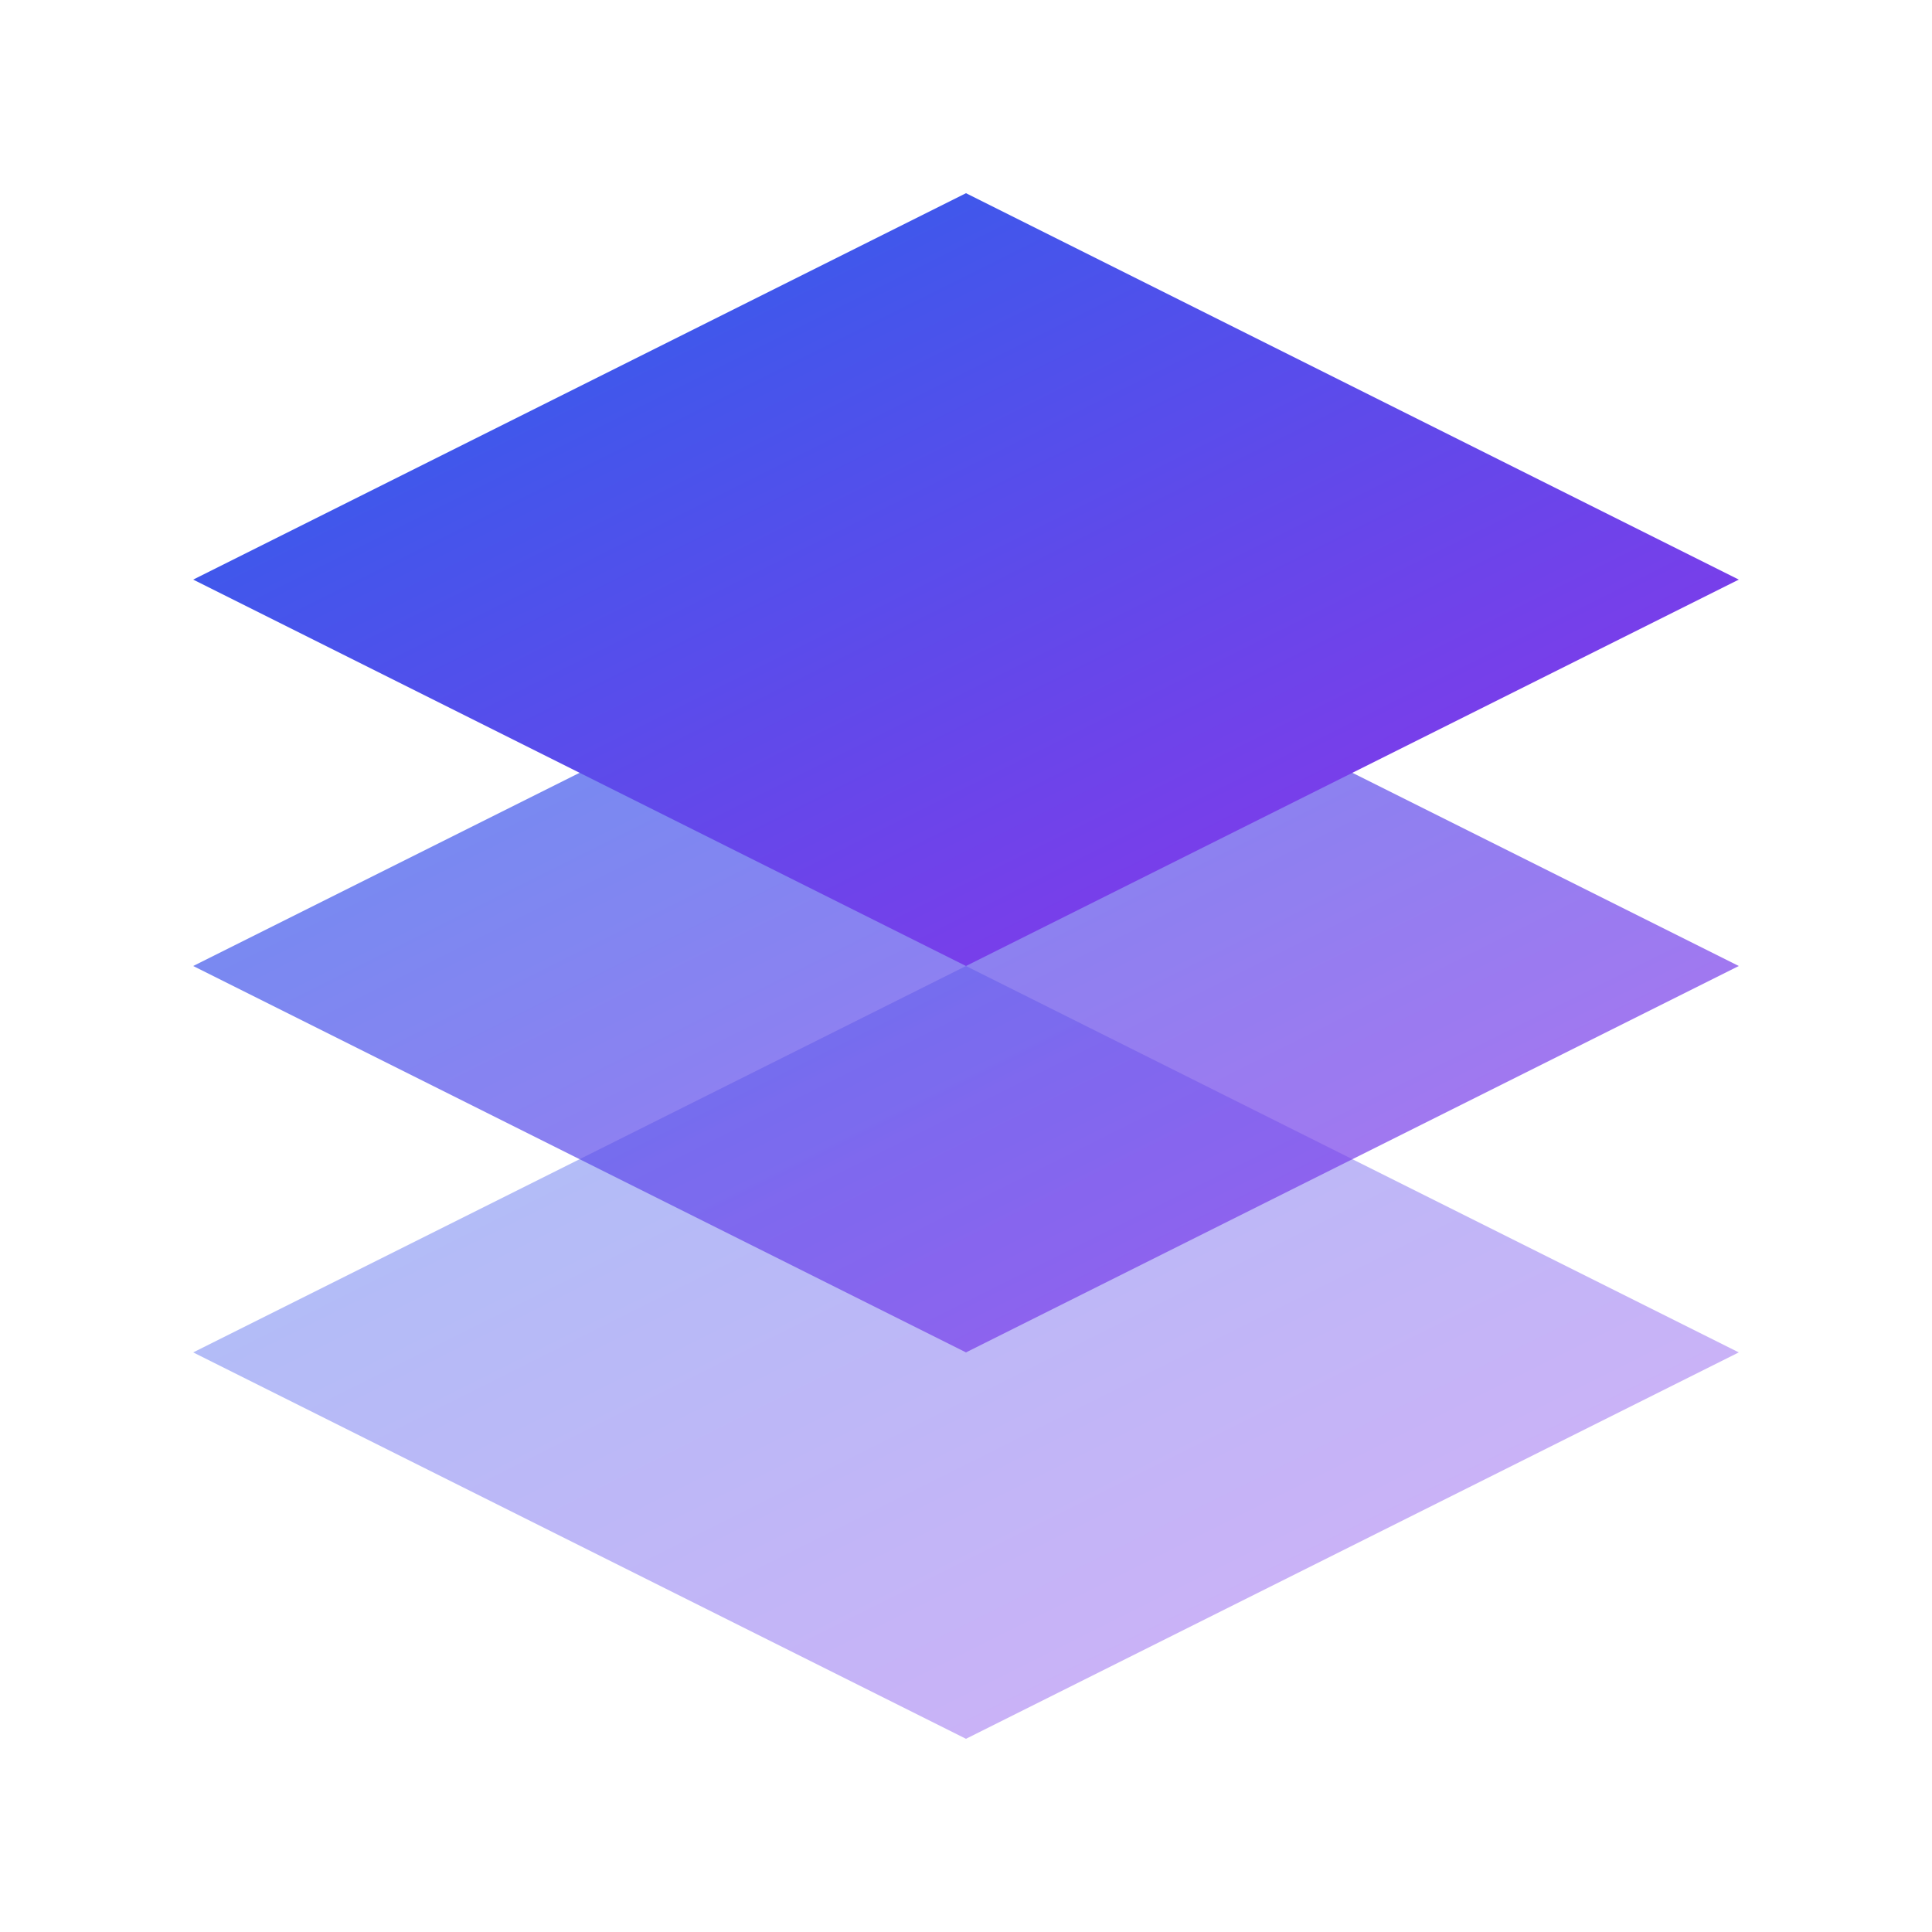
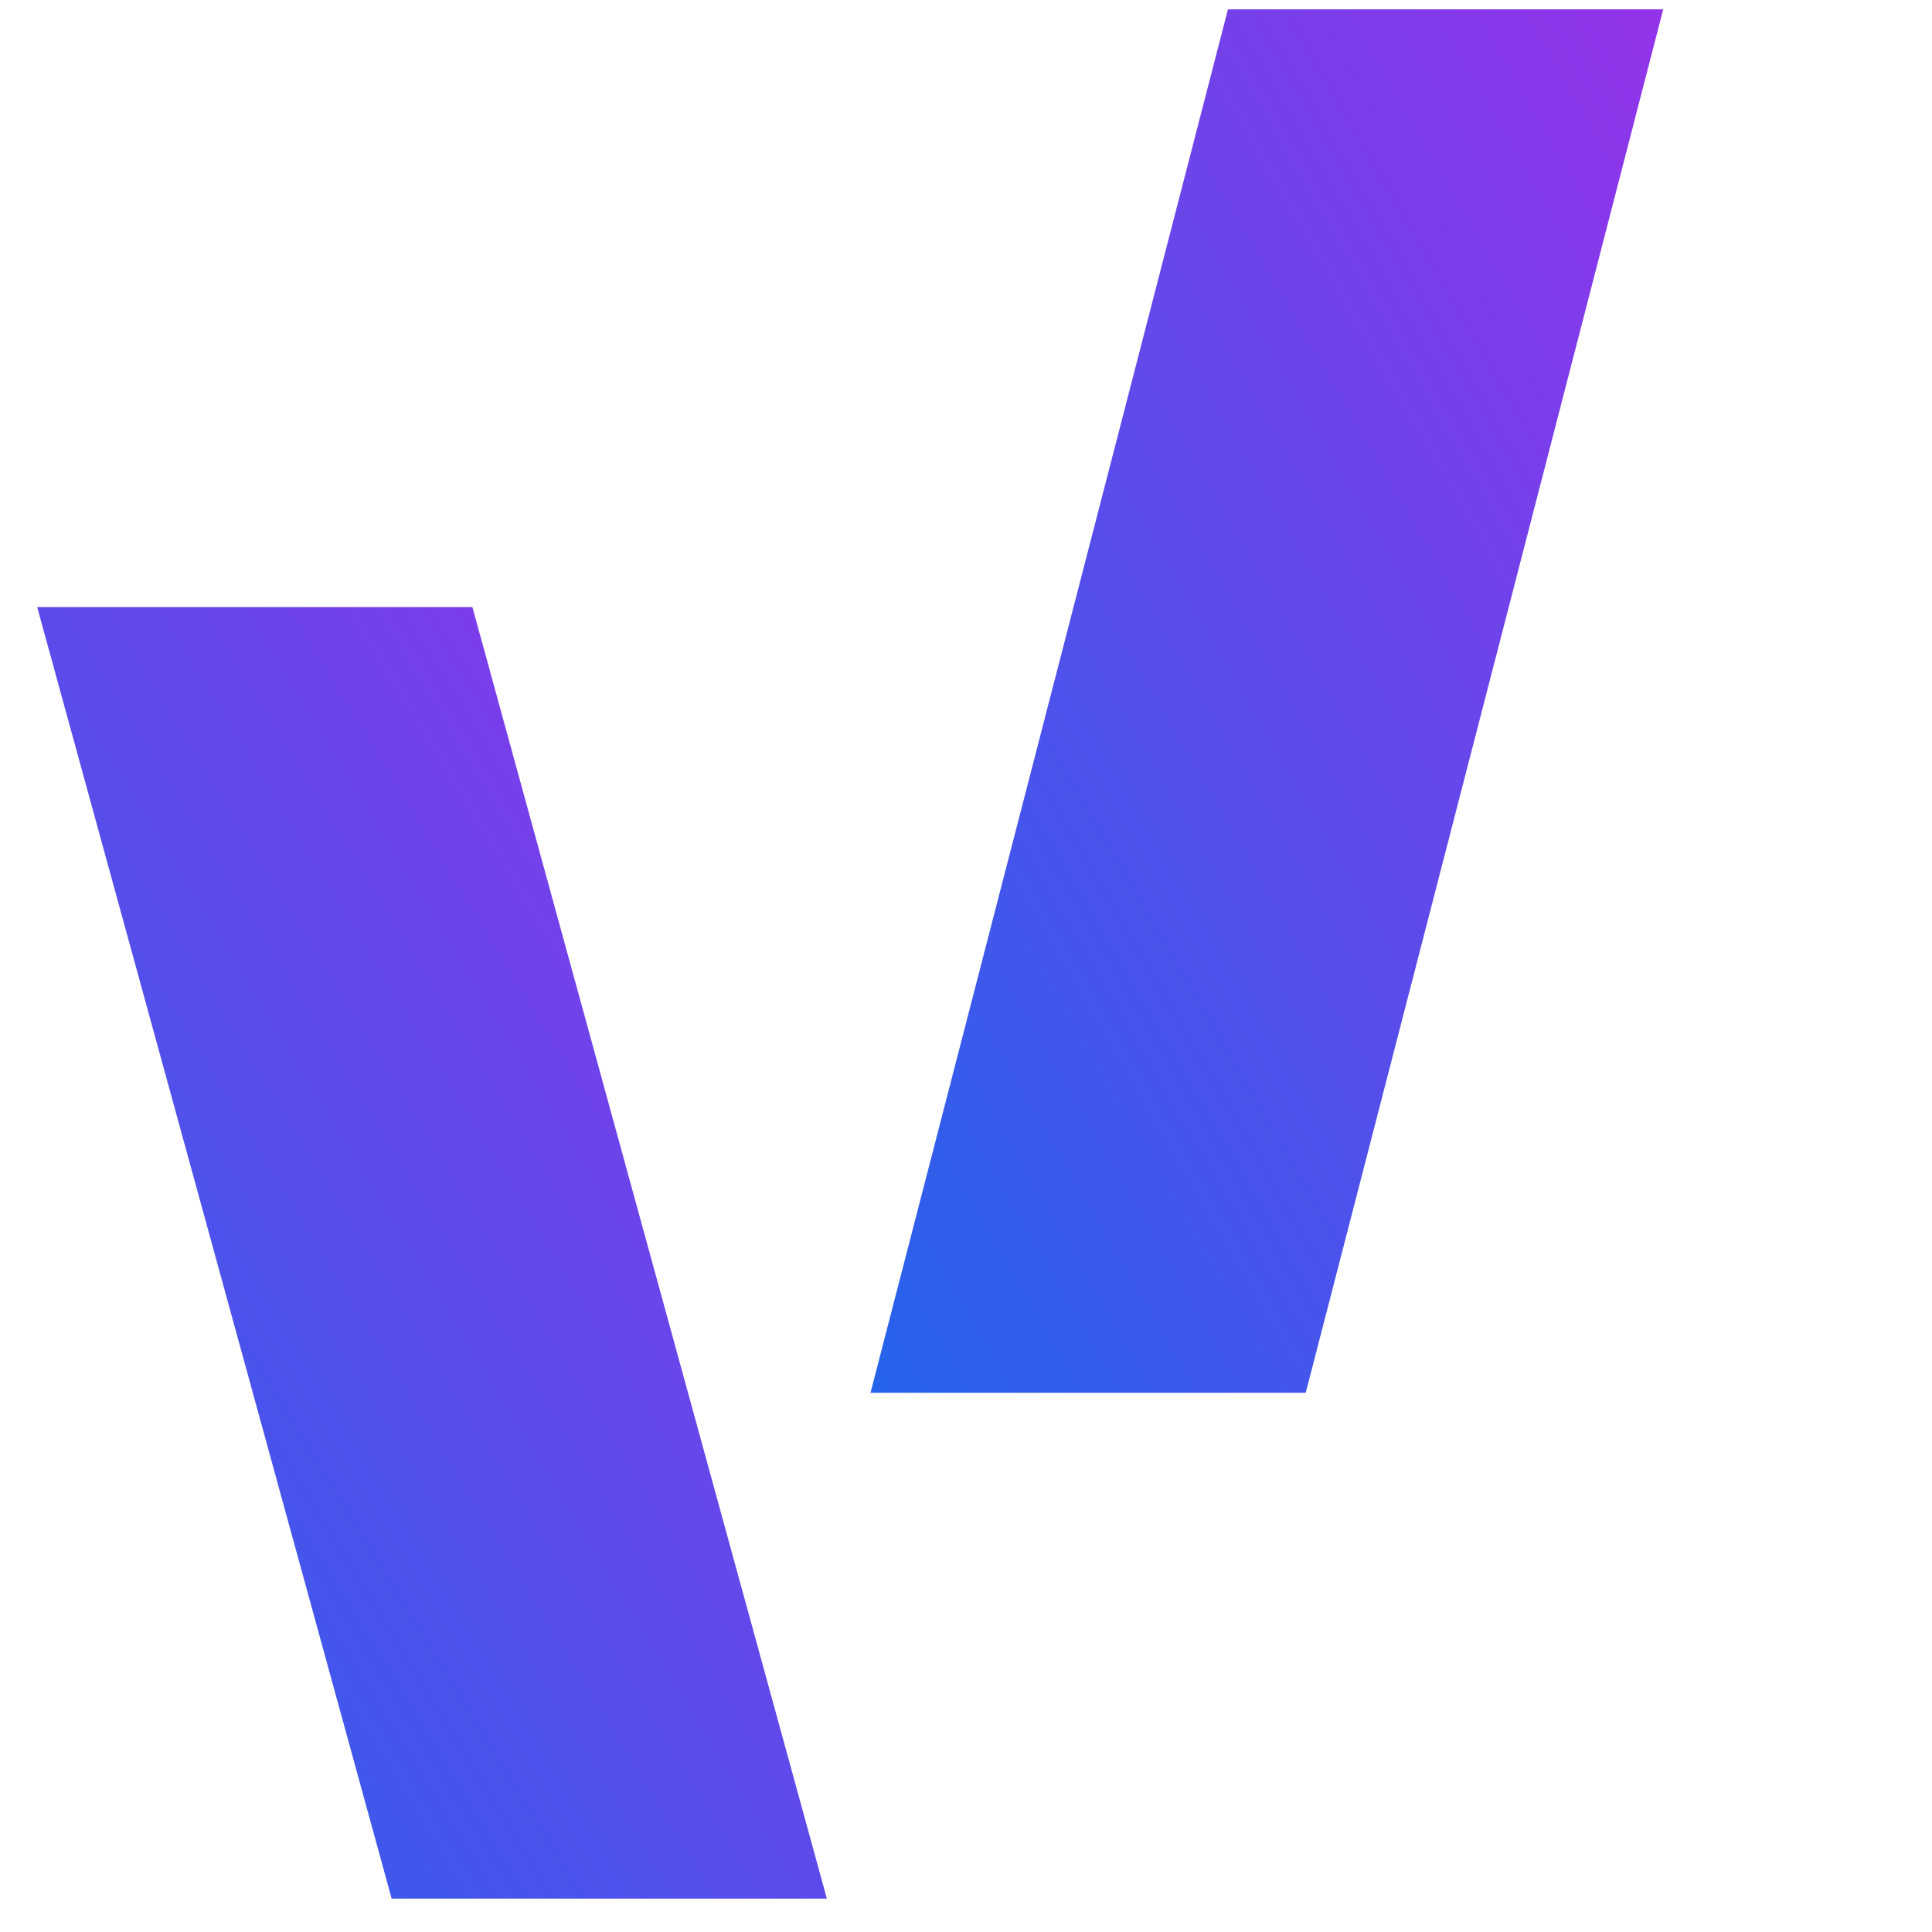
- <svg xmlns="http://www.w3.org/2000/svg" viewBox="0 0 100 100" fill="none">
+ <svg xmlns="http://www.w3.org/2000/svg" viewBox="105 290 70 85" width="85px" height="85px">
  <defs>
-     <linearGradient id="layerGradient" x1="0" y1="0" x2="1" y2="1">
-       <stop offset="0%" stop-color="#2563eb" />
-       <stop offset="100%" stop-color="#9333ea" />
+     <linearGradient id="vGradient" x1="0%" y1="0%" x2="100%" y2="100%">
+       <stop offset="0%" style="stop-color:#2563eb" />
+       <stop offset="100%" style="stop-color:#9333ea" />
    </linearGradient>
  </defs>
-   <g transform="translate(0, 10)">
-     <path d="M50 80 L90 60 L50 40 L10 60 Z" fill="url(#layerGradient)" opacity="0.4" />
-     <path d="M50 60 L90 40 L50 20 L10 40 Z" fill="url(#layerGradient)" opacity="0.7" />
-     <path d="M50 40 L90 20 L50 0 L10 20 Z" fill="url(#layerGradient)" />
+   <g id="object-0">
+     <g id="layer-MC0">
+       <path id="path3" d="m 0,0 h -14.361 l -11.696,42.616 h 14.361 z" style="fill:url(#vGradient);fill-opacity:1;fill-rule:nonzero;stroke:none" transform="matrix(1.333333,0,0,-1.333333,133.8783,373.5305)" />
+       <path id="path4" d="M 0,0 H 14.361 L 26.157,45.649 H 11.795 Z" style="fill:url(#vGradient);fill-opacity:1;fill-rule:nonzero;stroke:none" transform="matrix(1.333333,0,0,-1.333333,135.7981,351.2767)" />
+     </g>
  </g>
</svg>
